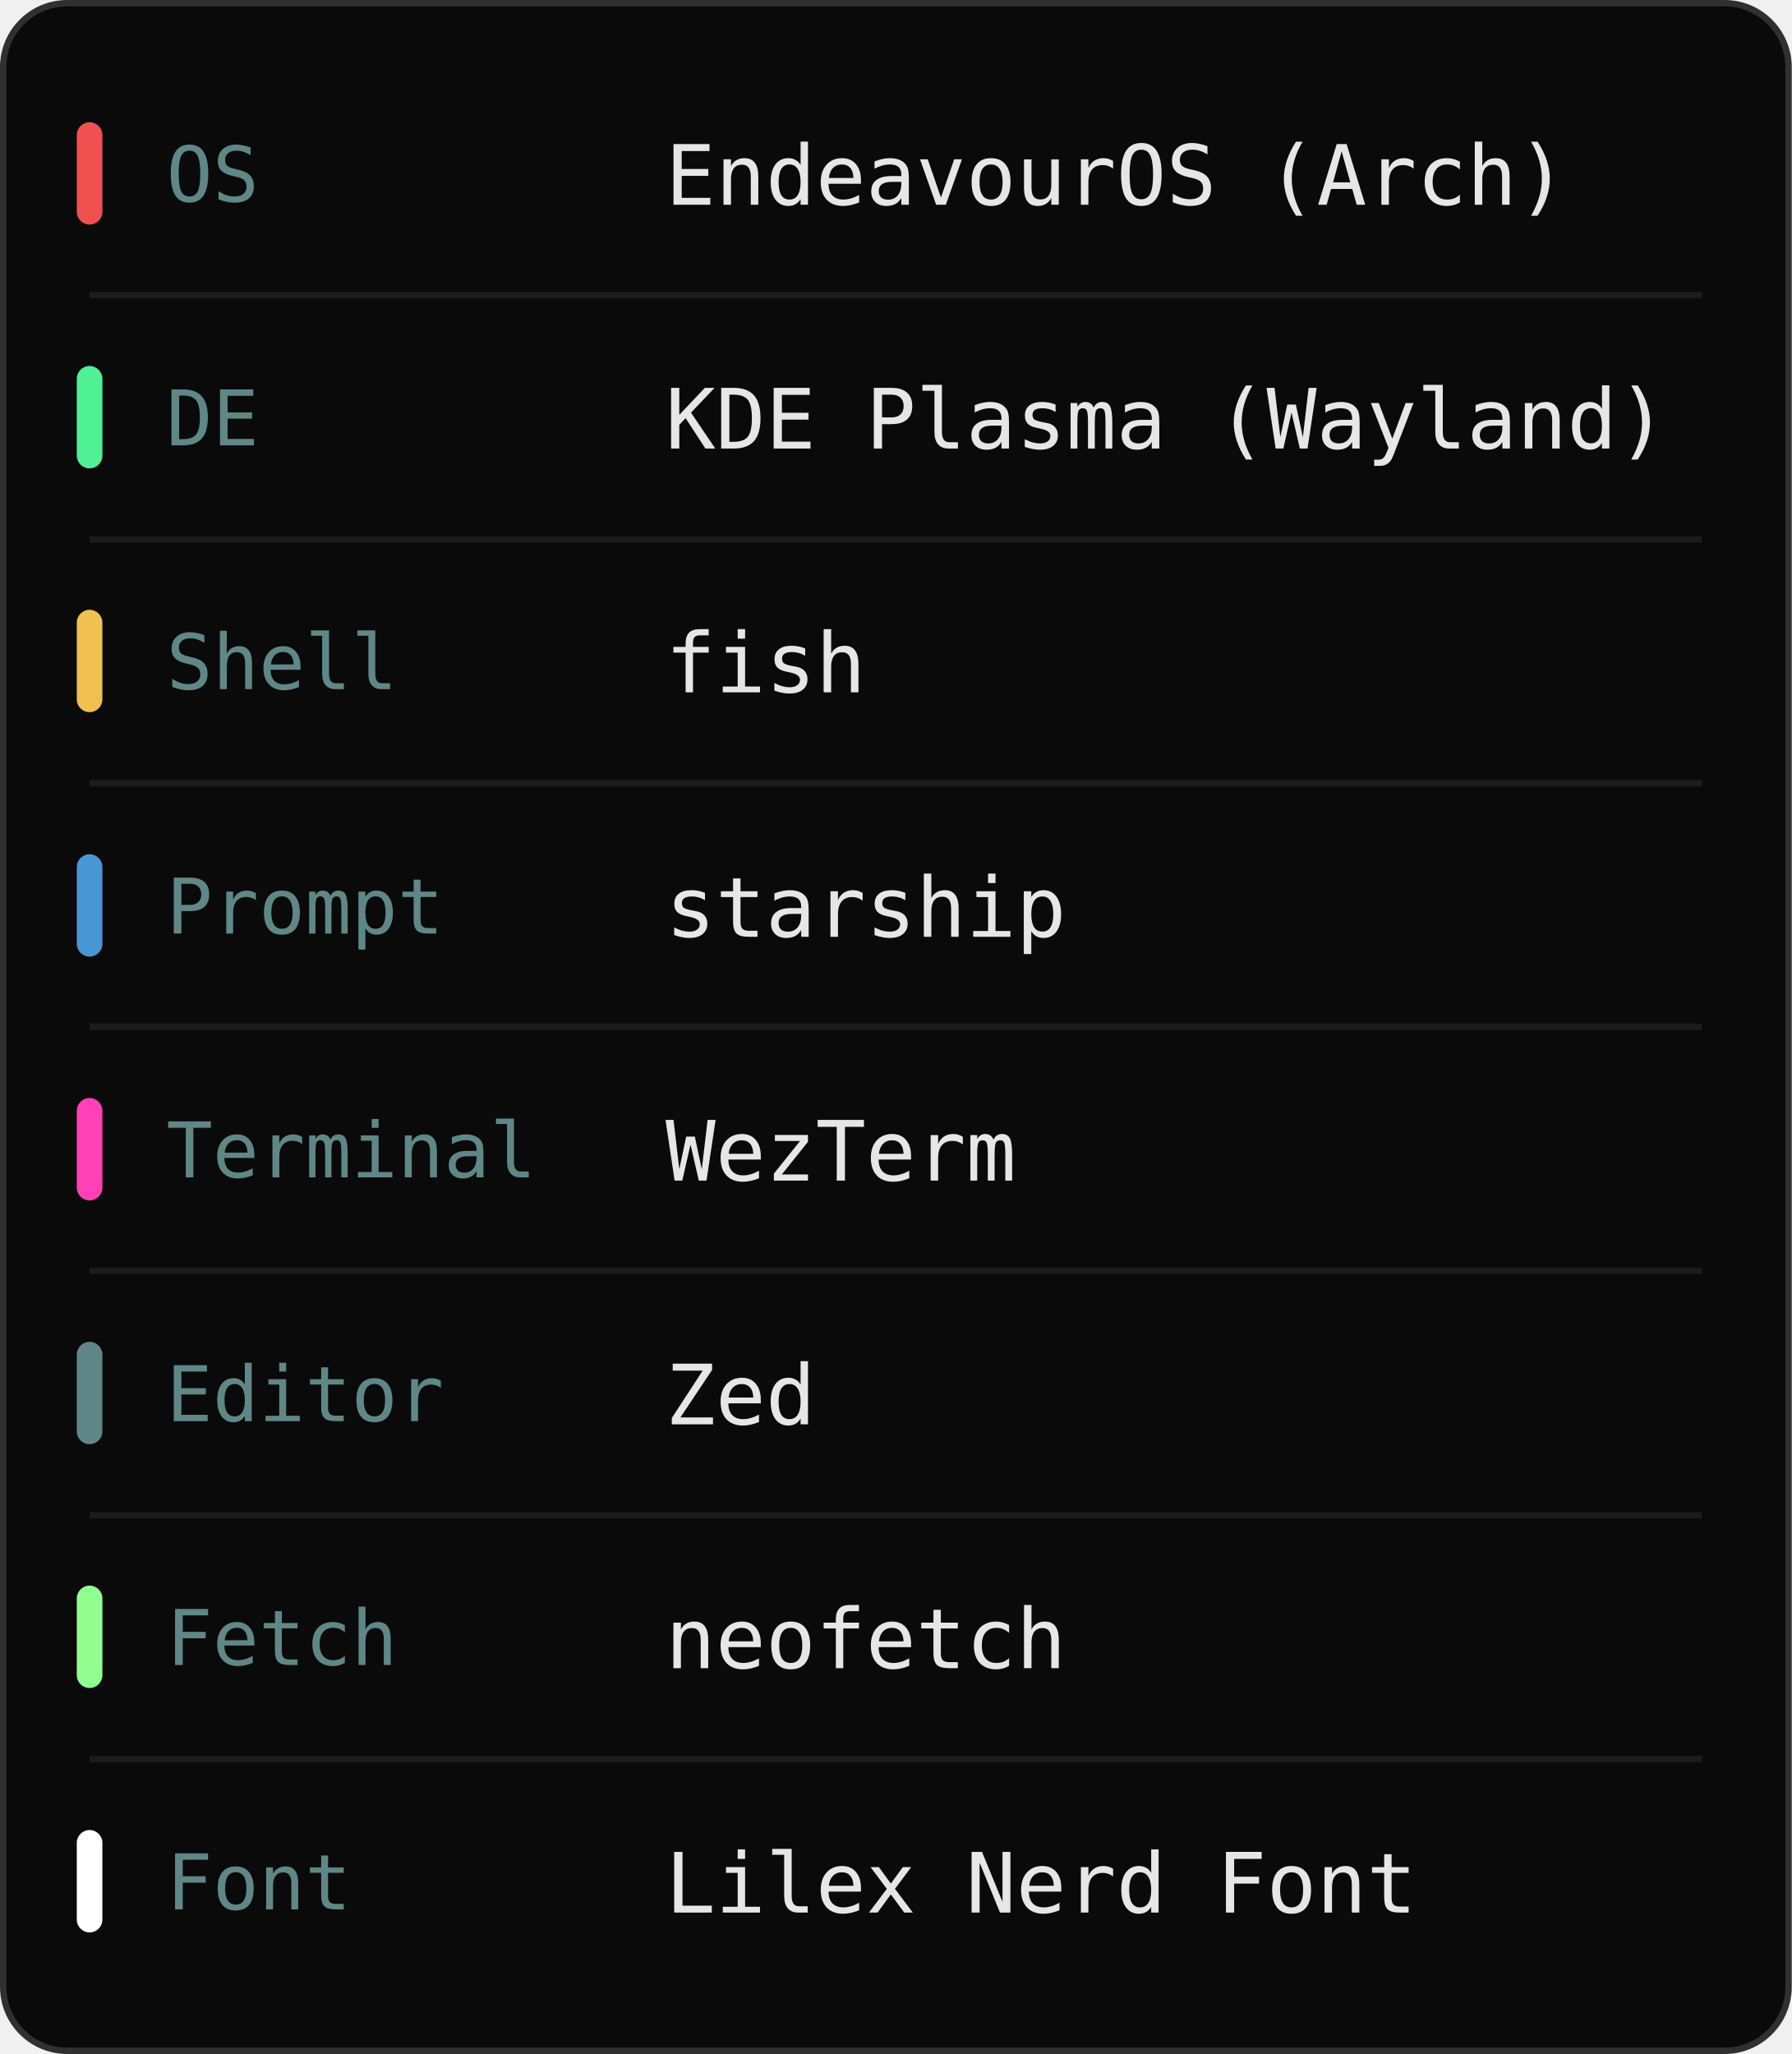
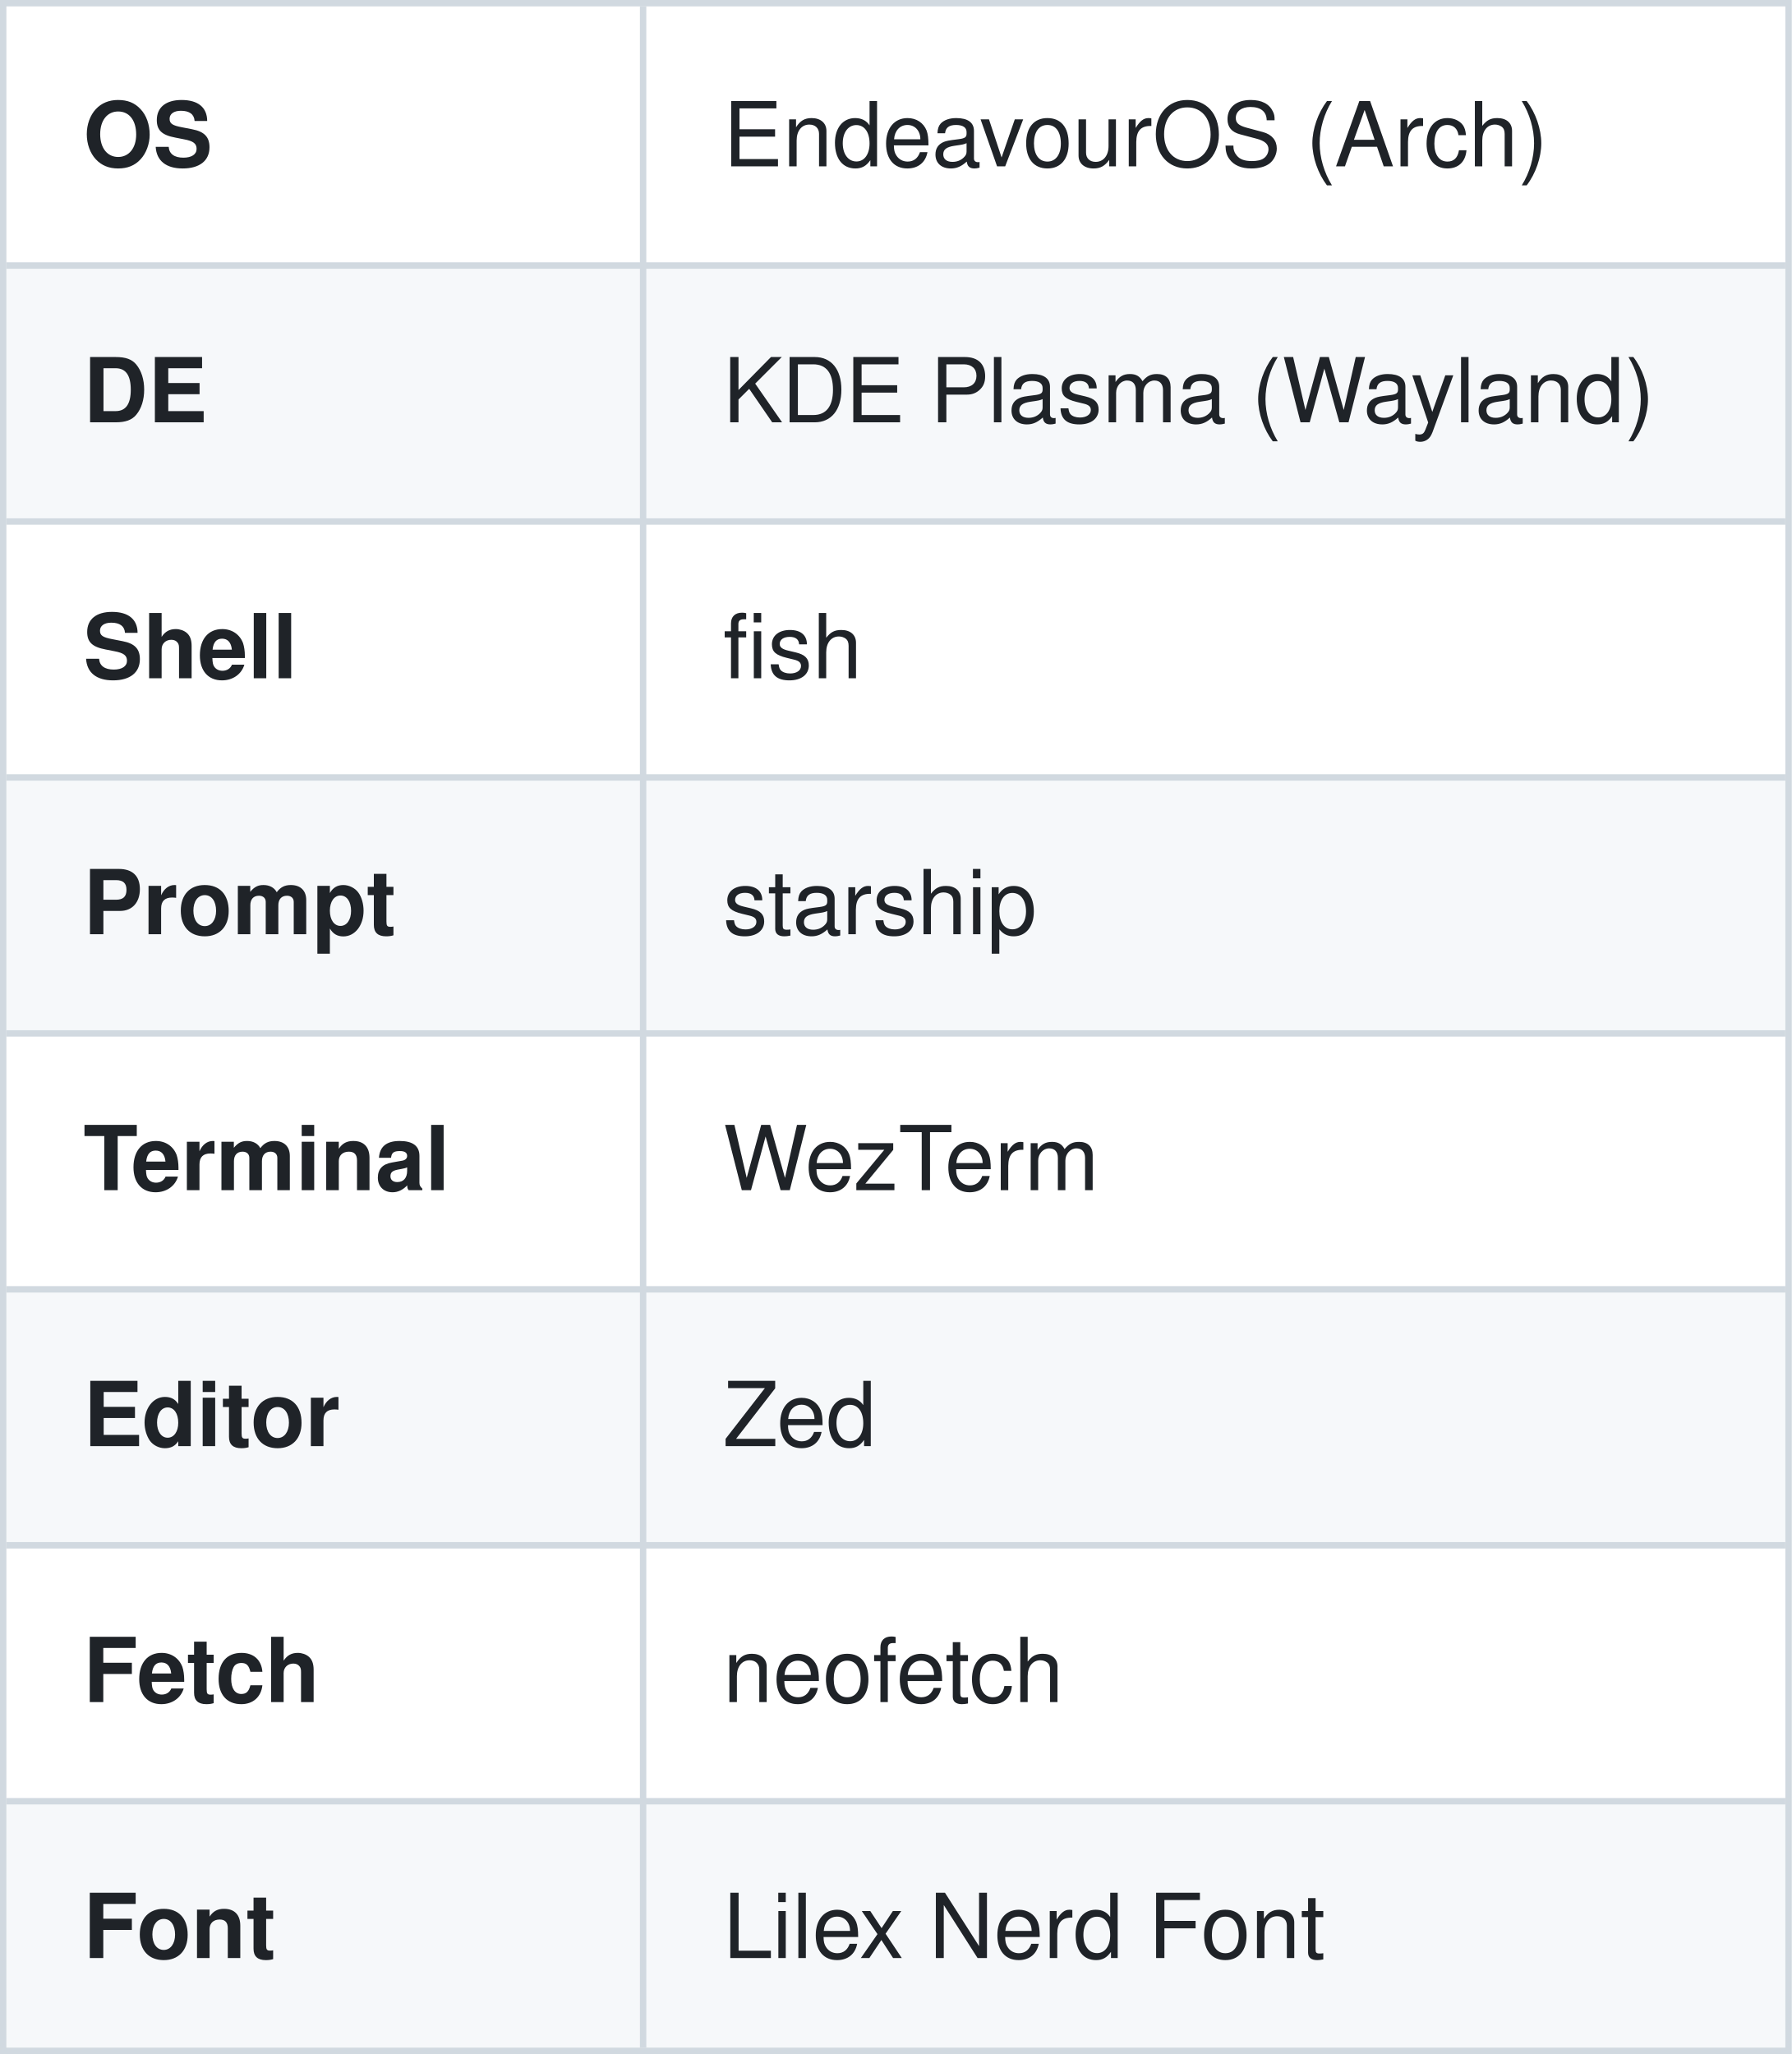
<svg xmlns="http://www.w3.org/2000/svg" width="280" height="321" viewBox="0 0 280 321" role="img" aria-label="specs">
-   <rect x="0.5" y="0.5" width="279" height="320" rx="10" fill="#0a0a0a" stroke="#303030" />
-   <g font-family="ui-monospace, SFMono-Regular, Menlo, Consolas, monospace">
-     <line x1="14" y1="46.1" x2="266" y2="46.1" stroke="#1c1c1c" />
-     <line x1="14" y1="84.3" x2="266" y2="84.3" stroke="#1c1c1c" />
-     <line x1="14" y1="122.4" x2="266" y2="122.4" stroke="#1c1c1c" />
-     <line x1="14" y1="160.5" x2="266" y2="160.5" stroke="#1c1c1c" />
-     <line x1="14" y1="198.6" x2="266" y2="198.6" stroke="#1c1c1c" />
-     <line x1="14" y1="236.8" x2="266" y2="236.8" stroke="#1c1c1c" />
-     <line x1="14" y1="274.9" x2="266" y2="274.9" stroke="#1c1c1c" />
-     <rect x="12" y="19.1" width="4" height="16" rx="2" fill="#f05050" />
-     <text x="26" y="31.5" font-size="12" fill="#5f8787">OS</text>
-     <text x="104" y="32" font-size="13" fill="#e6e6e6">EndeavourOS (Arch)</text>
-     <rect x="12" y="57.2" width="4" height="16" rx="2" fill="#50f095" />
-     <text x="26" y="69.6" font-size="12" fill="#5f8787">DE</text>
-     <text x="104" y="70.1" font-size="13" fill="#e6e6e6">KDE Plasma (Wayland)</text>
-     <rect x="12" y="95.3" width="4" height="16" rx="2" fill="#f0c050" />
-     <text x="26" y="107.7" font-size="12" fill="#5f8787">Shell</text>
-     <text x="104" y="108.2" font-size="13" fill="#e6e6e6">fish</text>
-     <rect x="12" y="133.5" width="4" height="16" rx="2" fill="#4897d4" />
-     <text x="26" y="145.9" font-size="12" fill="#5f8787">Prompt</text>
-     <text x="104" y="146.4" font-size="13" fill="#e6e6e6">starship</text>
-     <rect x="12" y="171.6" width="4" height="16" rx="2" fill="#ff40b6" />
-     <text x="26" y="184" font-size="12" fill="#5f8787">Terminal</text>
-     <text x="104" y="184.5" font-size="13" fill="#e6e6e6">WezTerm</text>
-     <rect x="12" y="209.7" width="4" height="16" rx="2" fill="#5f8787" />
-     <text x="26" y="222.1" font-size="12" fill="#5f8787">Editor</text>
-     <text x="104" y="222.6" font-size="13" fill="#e6e6e6">Zed</text>
-     <rect x="12" y="247.8" width="4" height="16" rx="2" fill="#90ff90" />
-     <text x="26" y="260.2" font-size="12" fill="#5f8787">Fetch</text>
-     <text x="104" y="260.7" font-size="13" fill="#e6e6e6">neofetch</text>
-     <rect x="12" y="286" width="4" height="16" rx="2" fill="#ffffff" />
-     <text x="26" y="298.4" font-size="12" fill="#5f8787">Font</text>
-     <text x="104" y="298.9" font-size="13" fill="#e6e6e6">Lilex Nerd Font</text>
+   <rect x="0" y="0" width="280" height="321" fill="#ffffff" />
+   <rect x="1" y="41" width="278" height="40" fill="#f6f8fa" />
+   <rect x="1" y="121" width="278" height="40" fill="#f6f8fa" />
+   <rect x="1" y="201" width="278" height="40" fill="#f6f8fa" />
+   <rect x="1" y="281" width="278" height="39" fill="#f6f8fa" />
+   <g stroke="#d1d9e0">
+     <rect x="0.5" y="0.5" width="279" height="320" fill="none" />
+     <line x1="100.5" y1="1" x2="100.5" y2="320" />
+     <line x1="1" y1="41.5" x2="279" y2="41.5" />
+     <line x1="1" y1="81.5" x2="279" y2="81.5" />
+     <line x1="1" y1="121.5" x2="279" y2="121.5" />
+     <line x1="1" y1="161.5" x2="279" y2="161.5" />
+     <line x1="1" y1="201.5" x2="279" y2="201.5" />
+     <line x1="1" y1="241.5" x2="279" y2="241.5" />
+     <line x1="1" y1="281.5" x2="279" y2="281.5" />
+   </g>
+   <g font-family="-apple-system, 'Segoe UI', Helvetica, Arial, sans-serif" font-size="14" fill="#1f2328">
+     <text x="13" y="26" font-weight="600">OS</text>
+     <text x="113" y="26">EndeavourOS (Arch)</text>
+     <text x="13" y="66" font-weight="600">DE</text>
+     <text x="113" y="66">KDE Plasma (Wayland)</text>
+     <text x="13" y="106" font-weight="600">Shell</text>
+     <text x="113" y="106">fish</text>
+     <text x="13" y="146" font-weight="600">Prompt</text>
+     <text x="113" y="146">starship</text>
+     <text x="13" y="186" font-weight="600">Terminal</text>
+     <text x="113" y="186">WezTerm</text>
+     <text x="13" y="226" font-weight="600">Editor</text>
+     <text x="113" y="226">Zed</text>
+     <text x="13" y="266" font-weight="600">Fetch</text>
+     <text x="113" y="266">neofetch</text>
+     <text x="13" y="306" font-weight="600">Font</text>
+     <text x="113" y="306">Lilex Nerd Font</text>
  </g>
</svg>
